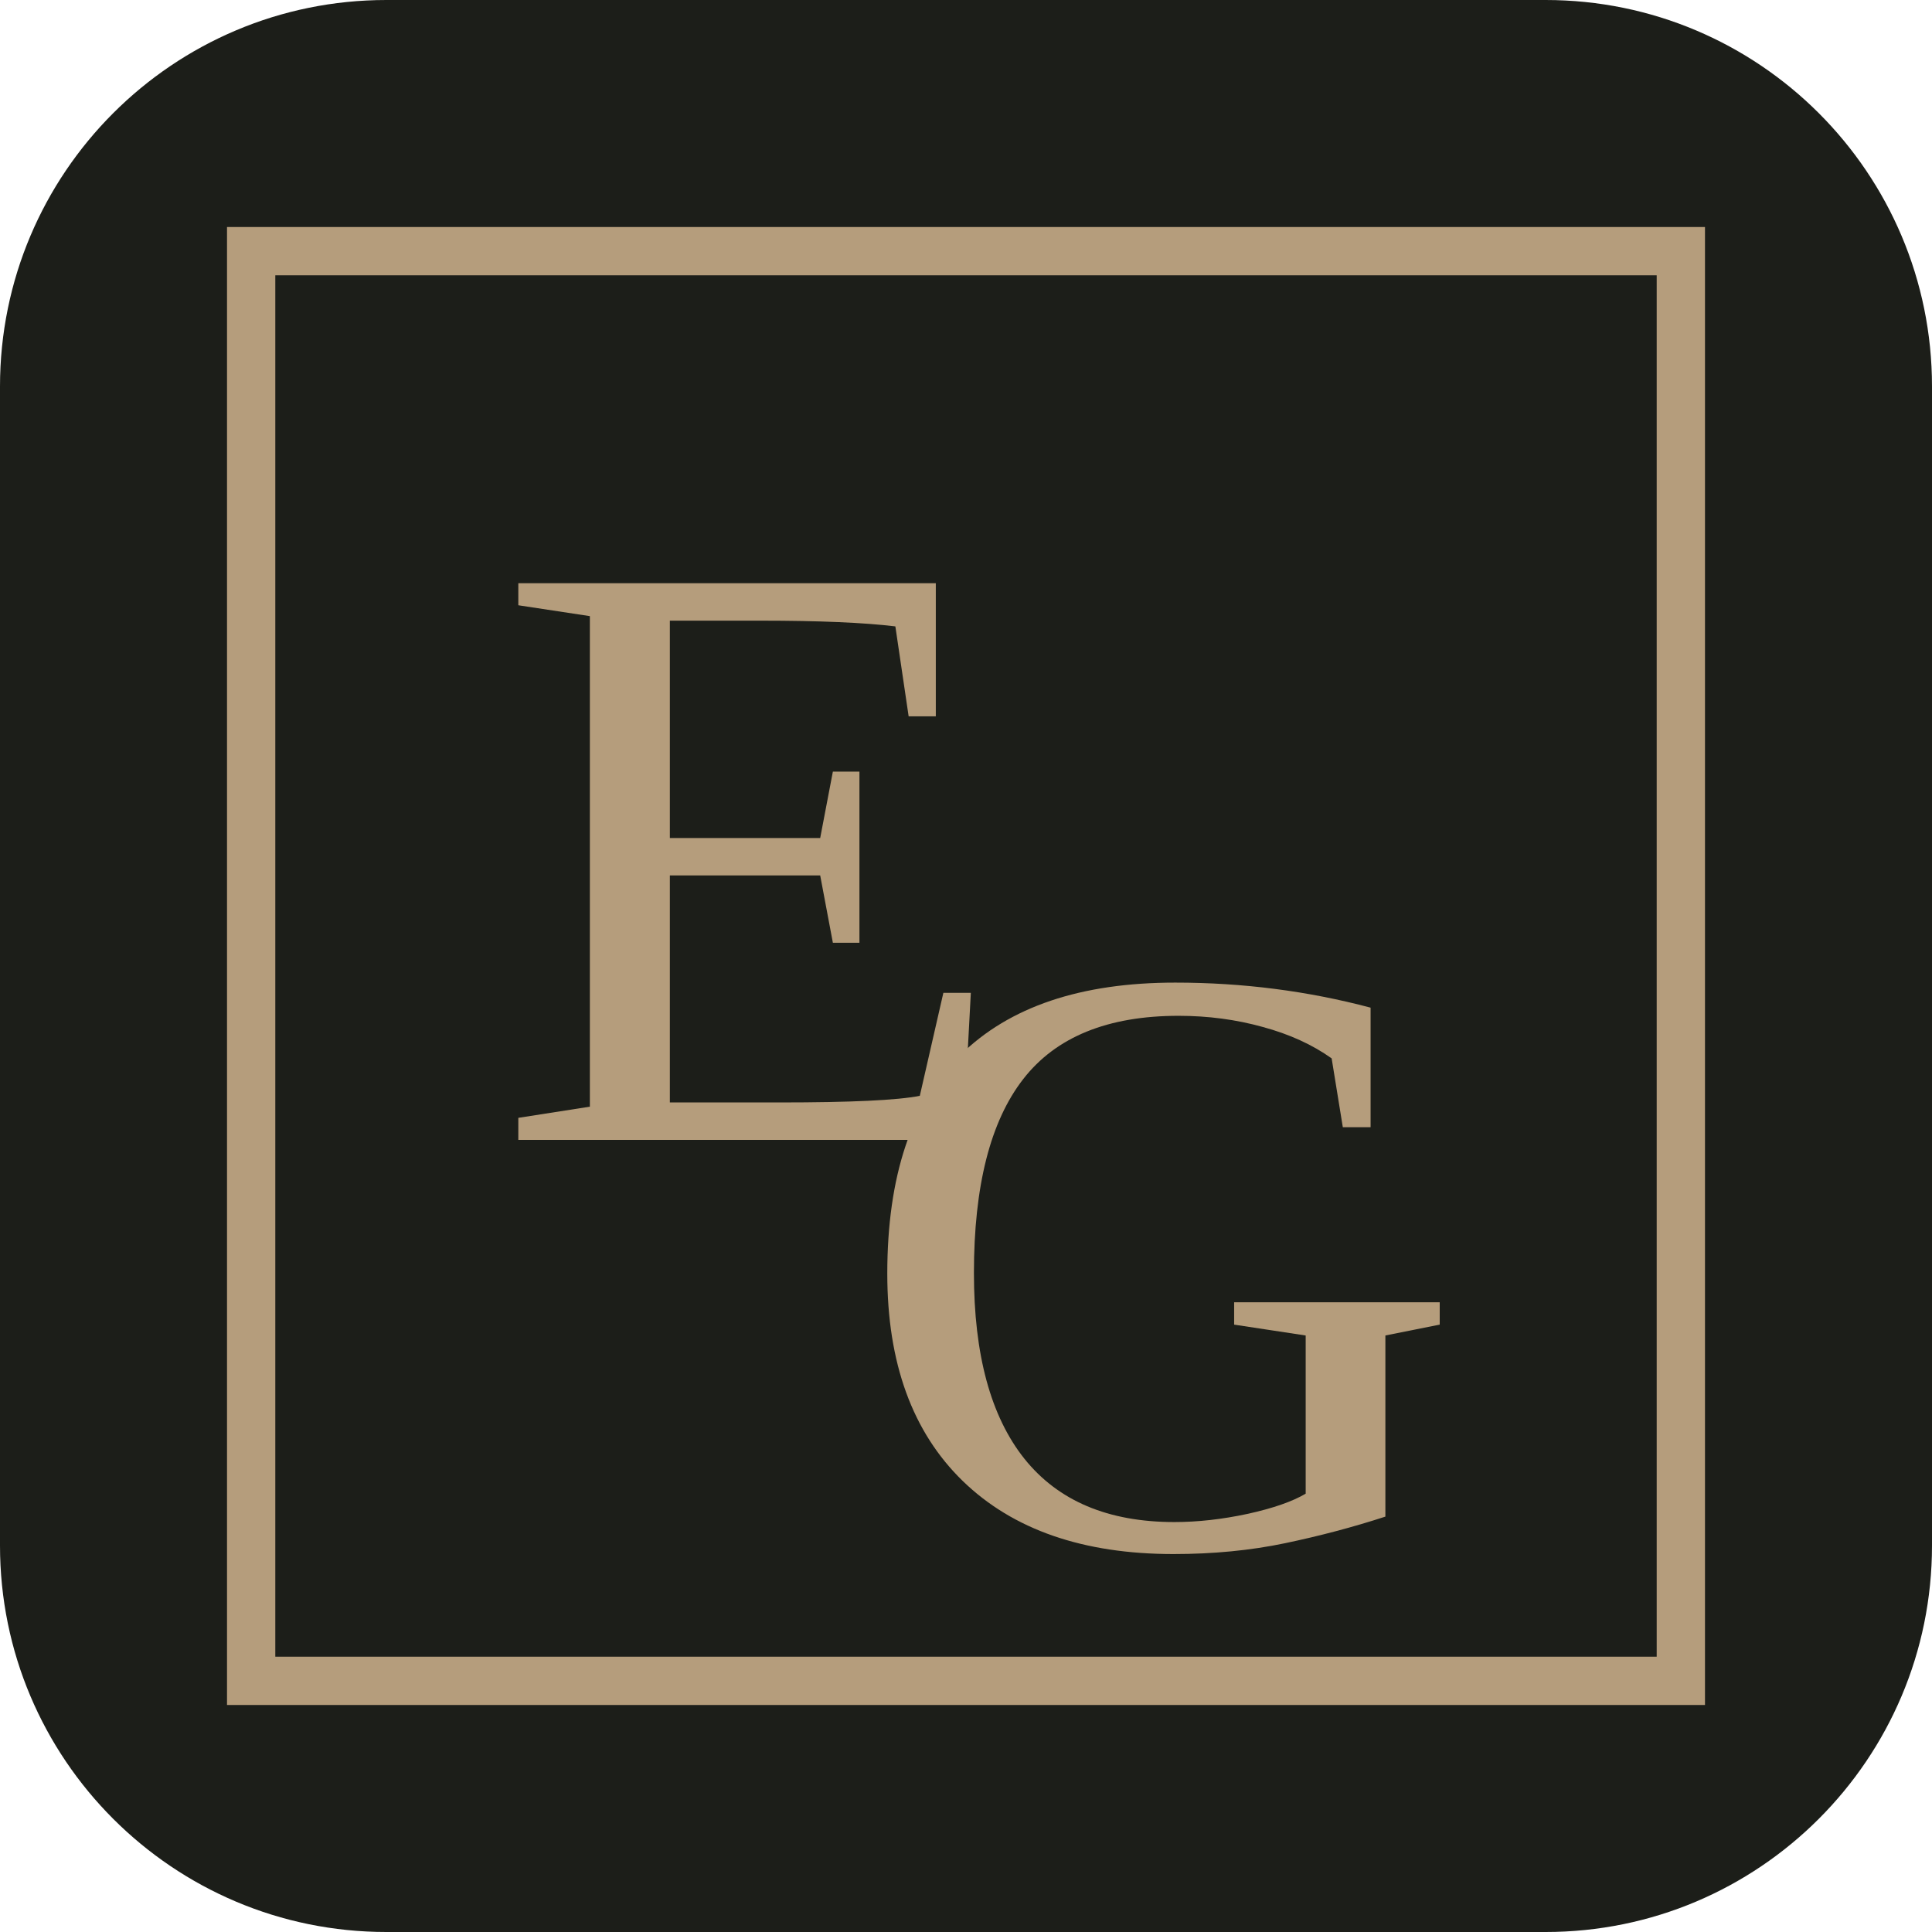
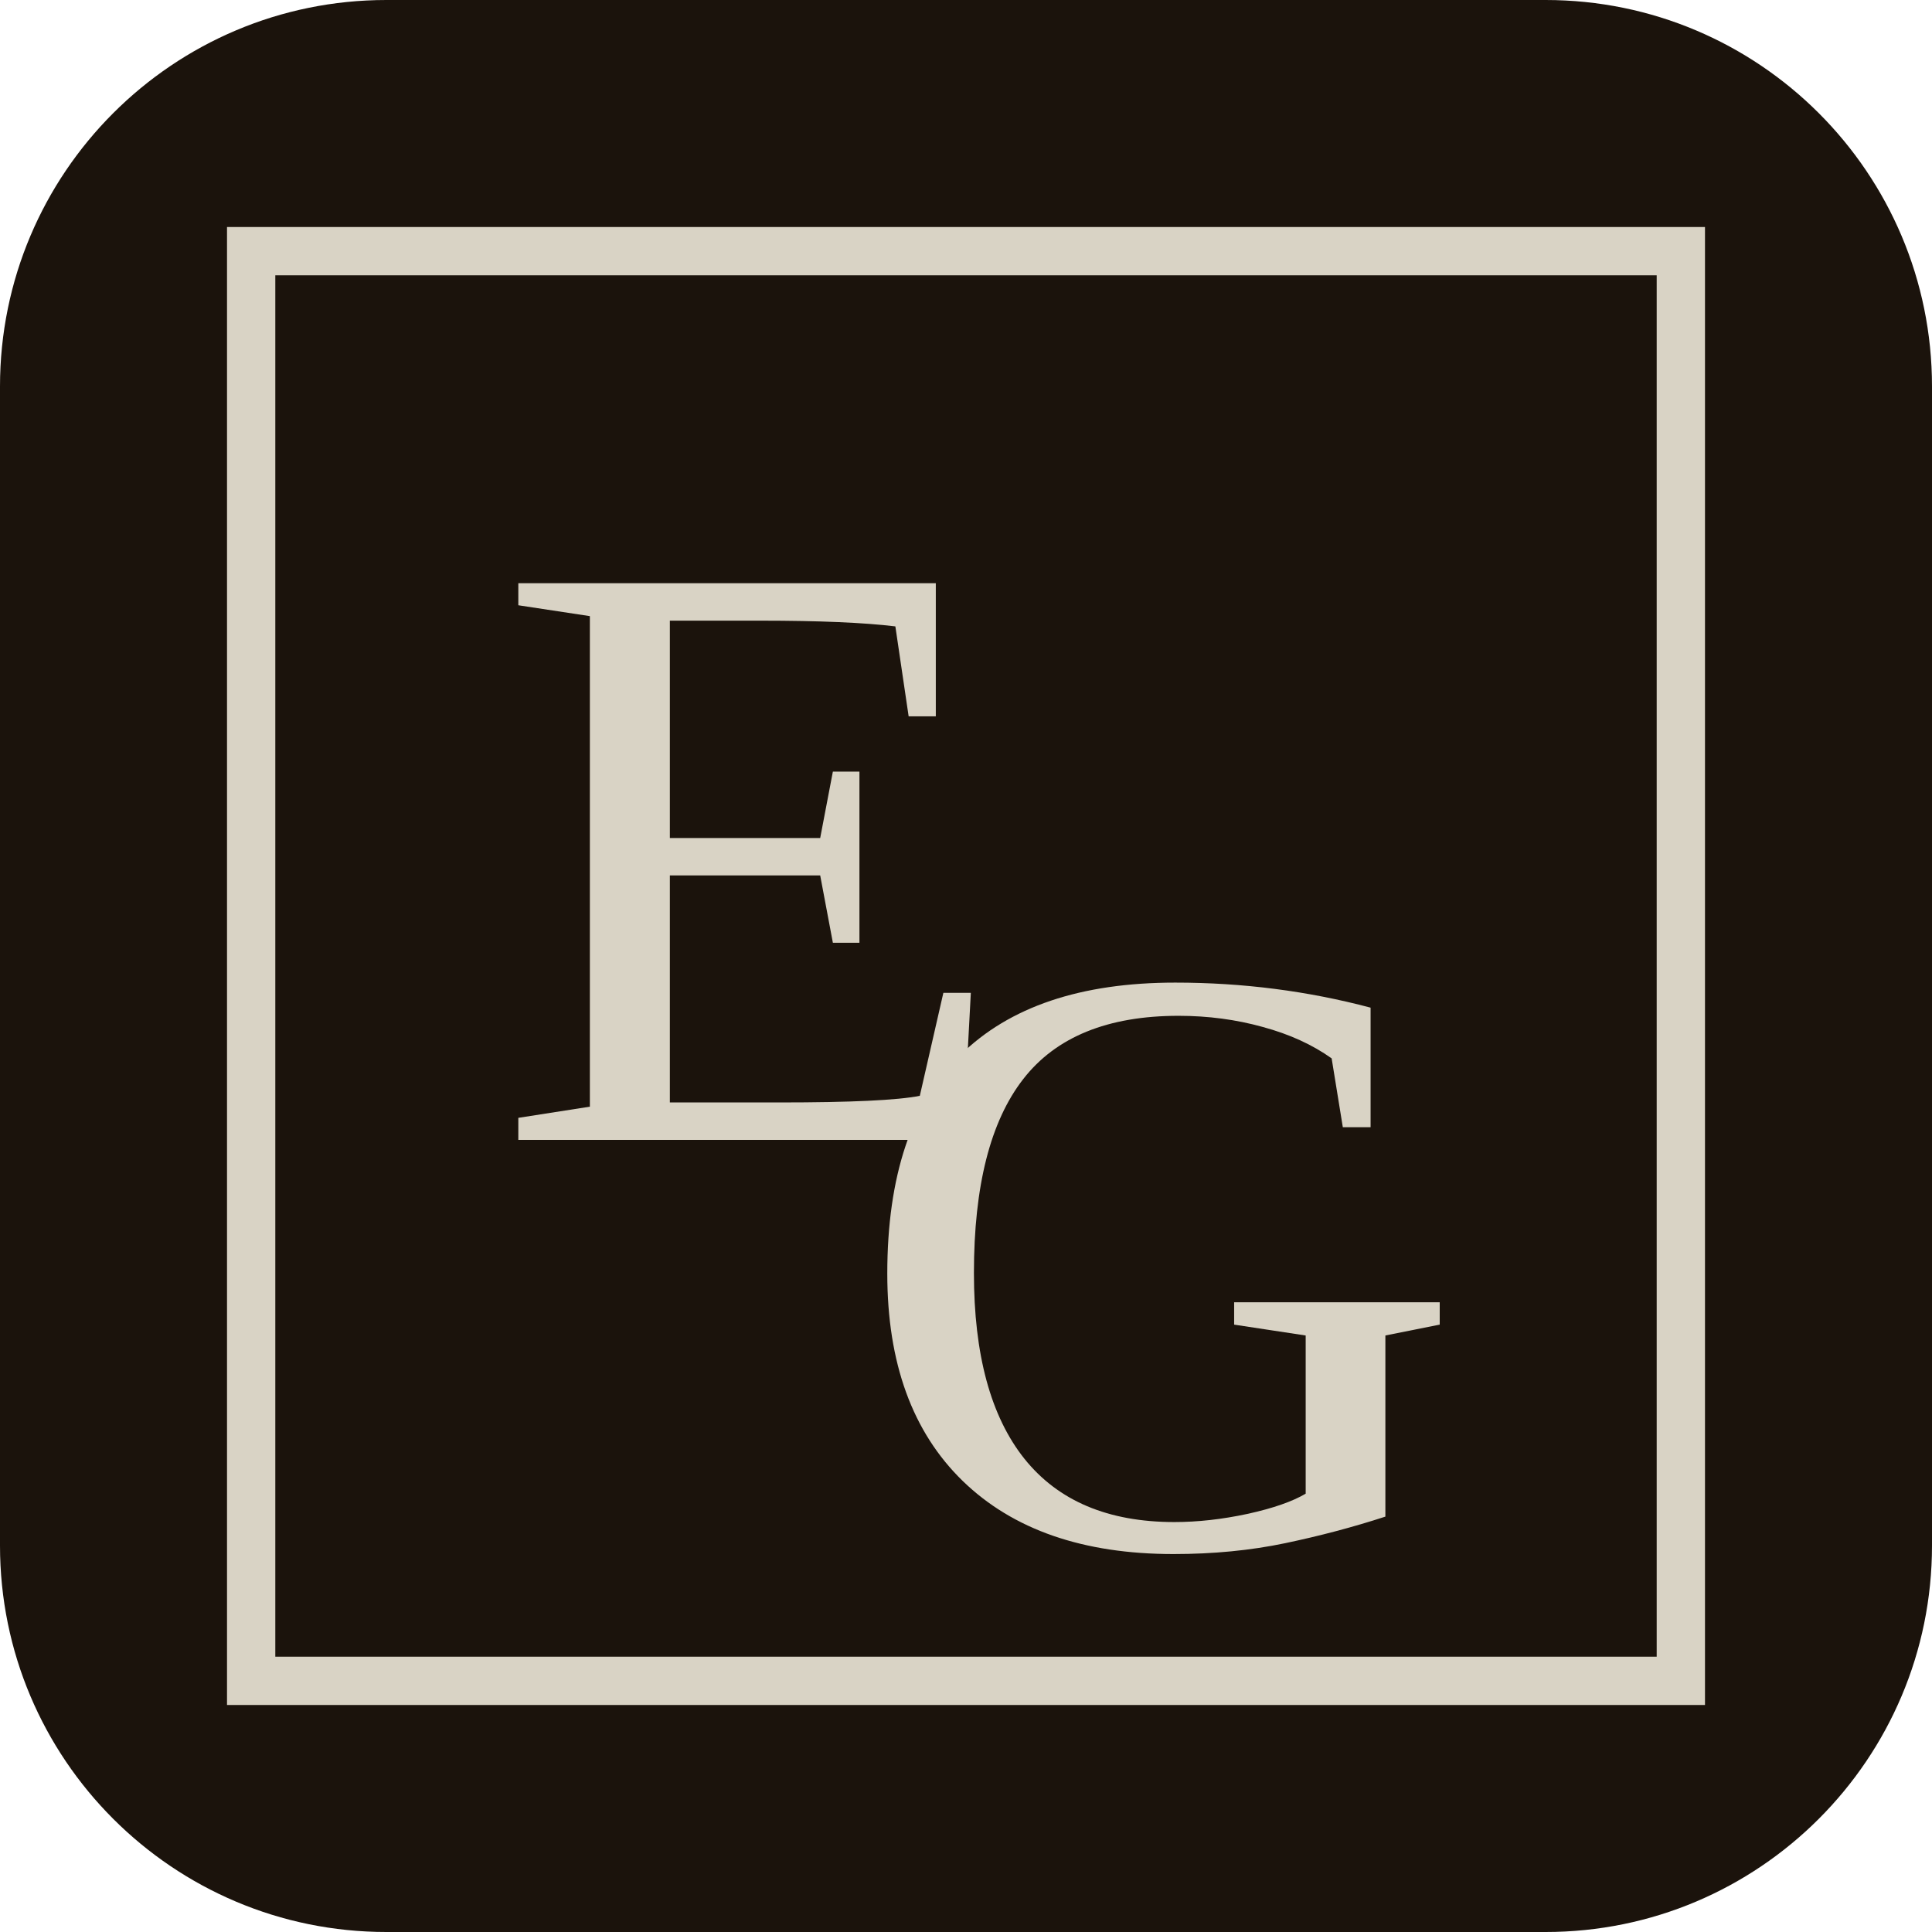
<svg xmlns="http://www.w3.org/2000/svg" width="100" height="100" viewBox="0 0 100 100" fill="none">
-   <rect width="100" height="100" rx="20" fill="#1c1e19" />
-   <rect x="13" y="13" width="74" height="74" stroke="#b59d7c" stroke-width="2.5" />
-   <g fill="#b59d7c" font-family="Georgia, 'Times New Roman', serif" font-weight="500">
+   <rect width="100" height="100" rx="20" fill="#1b130c" />
+   <rect x="13" y="13" width="74" height="74" stroke="#d9d3c5" stroke-width="2.5" />
+   <g fill="#d9d3c5" font-family="Georgia, 'Times New Roman', serif" font-weight="500">
    <text x="39" y="59" font-size="44" text-anchor="middle">E</text>
    <text x="60" y="80" font-size="44" text-anchor="middle">G</text>
  </g>
</svg>
